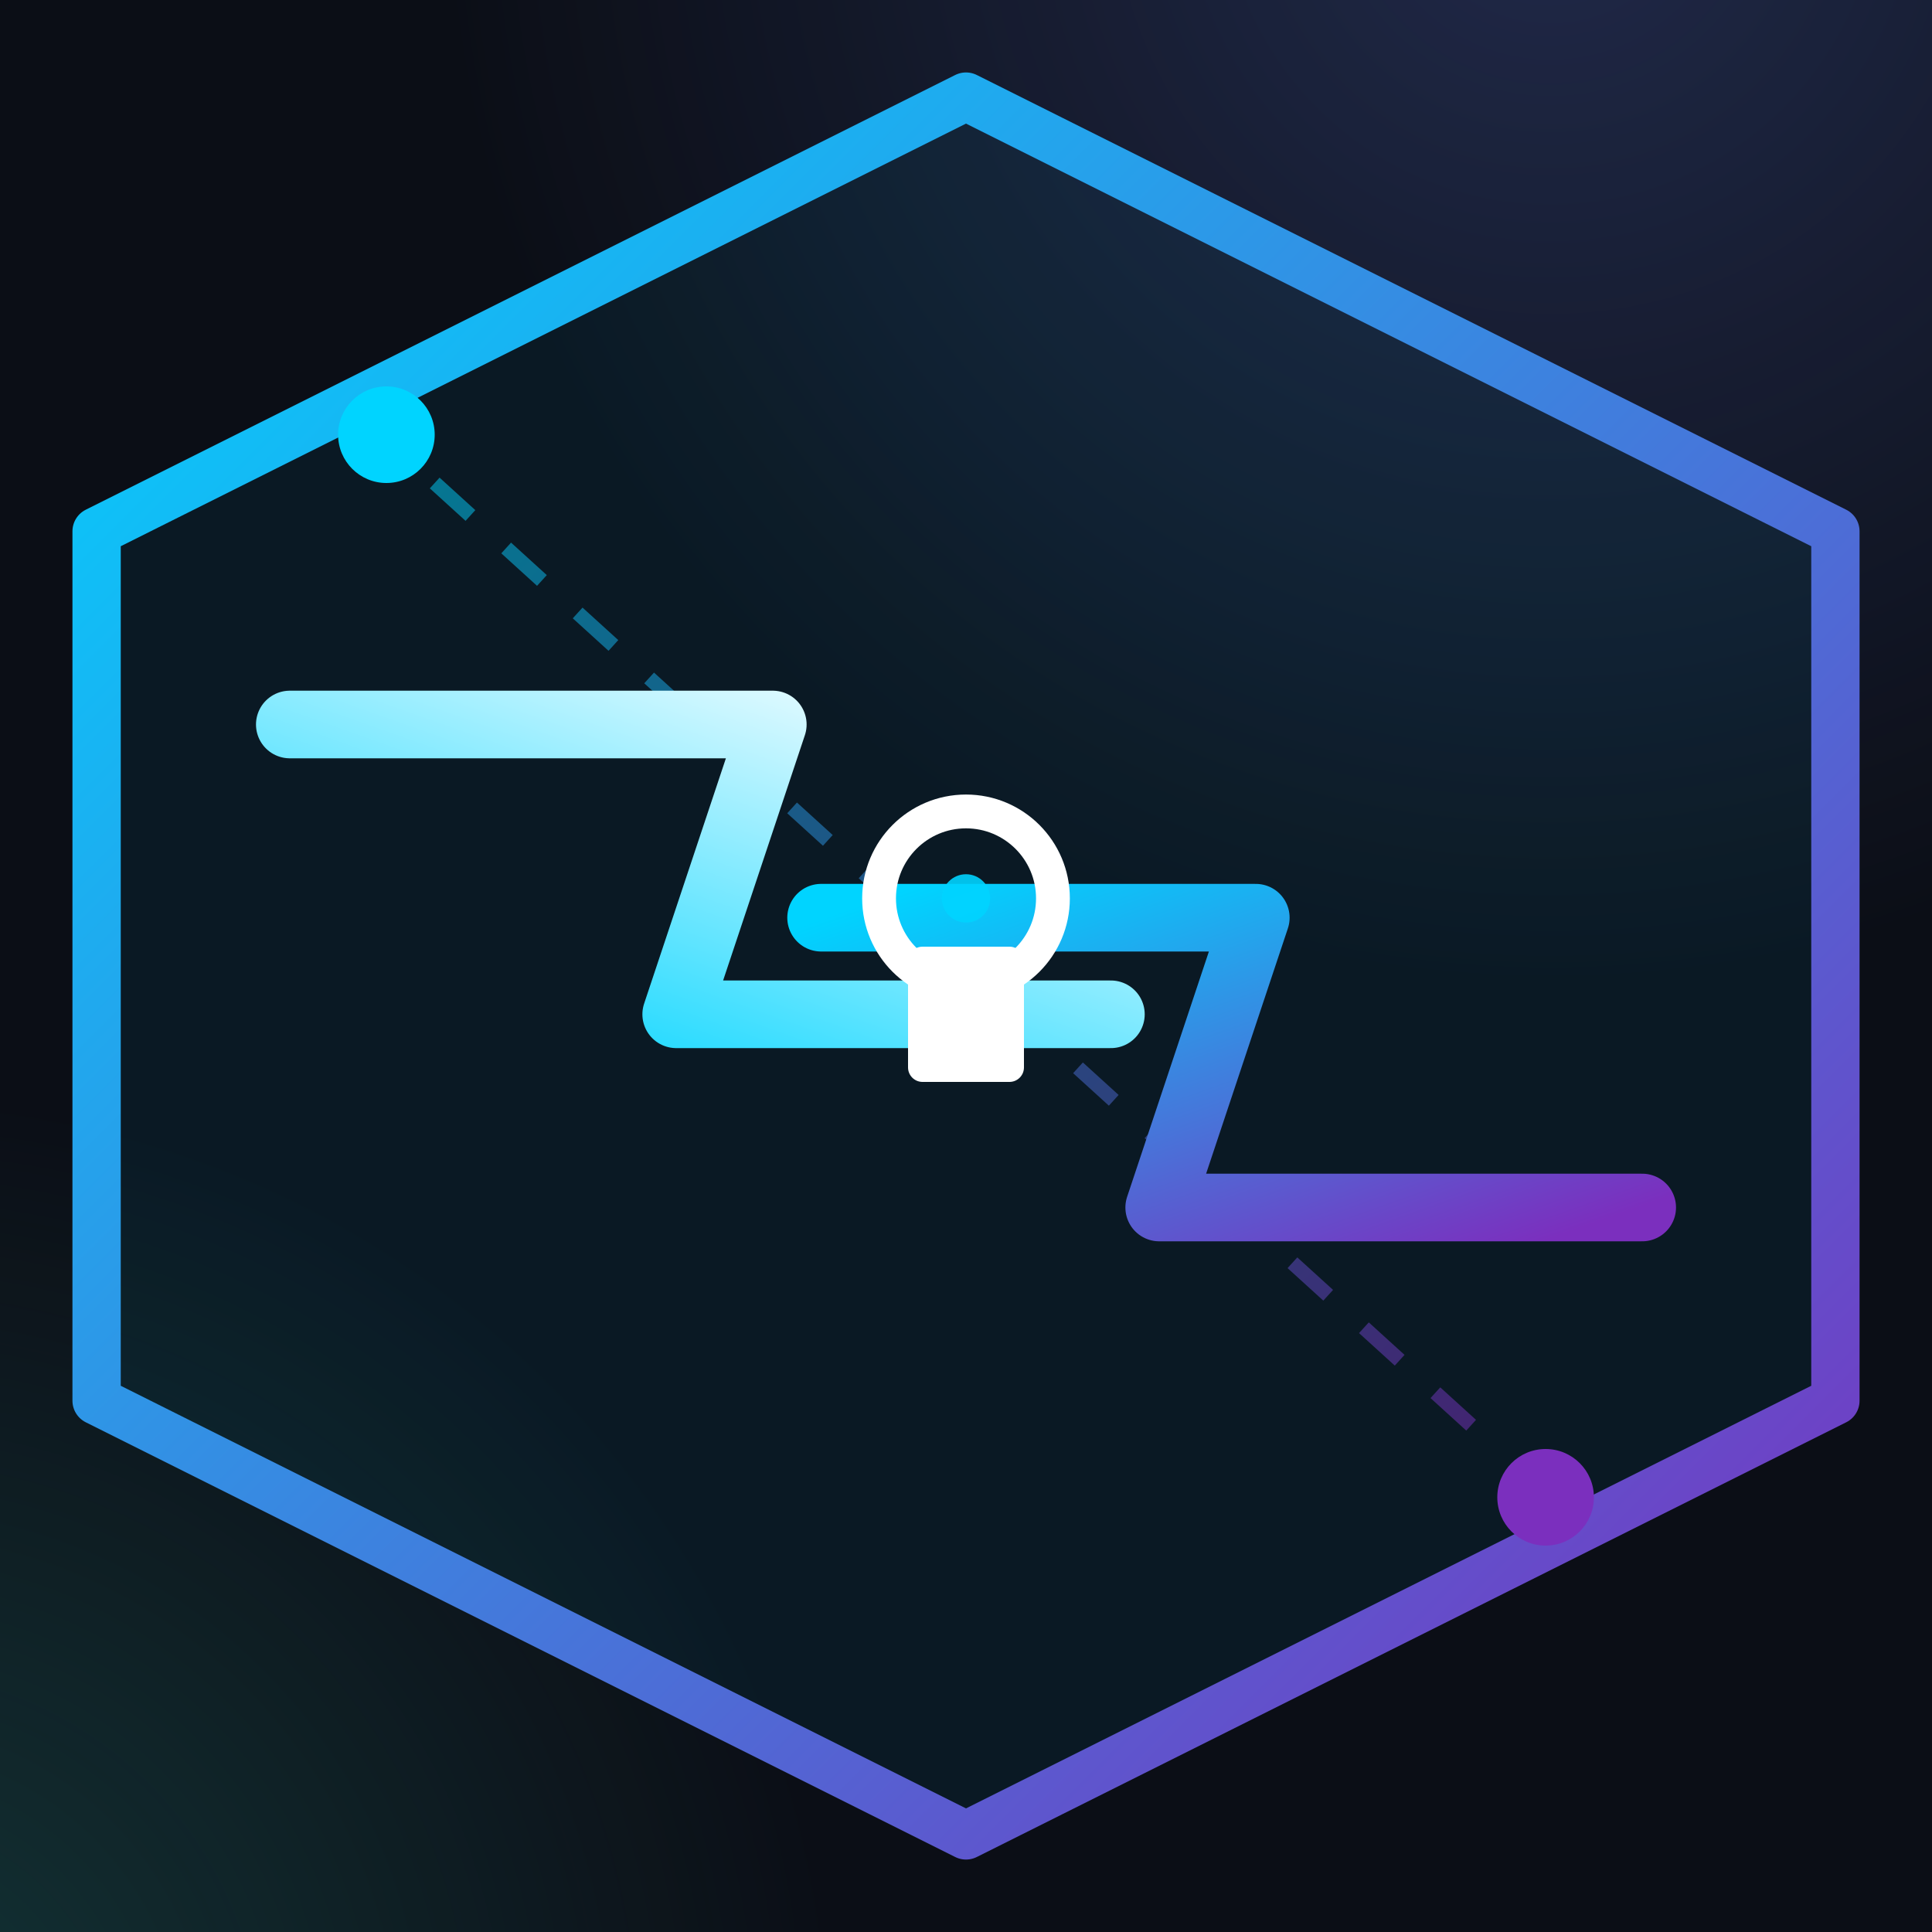
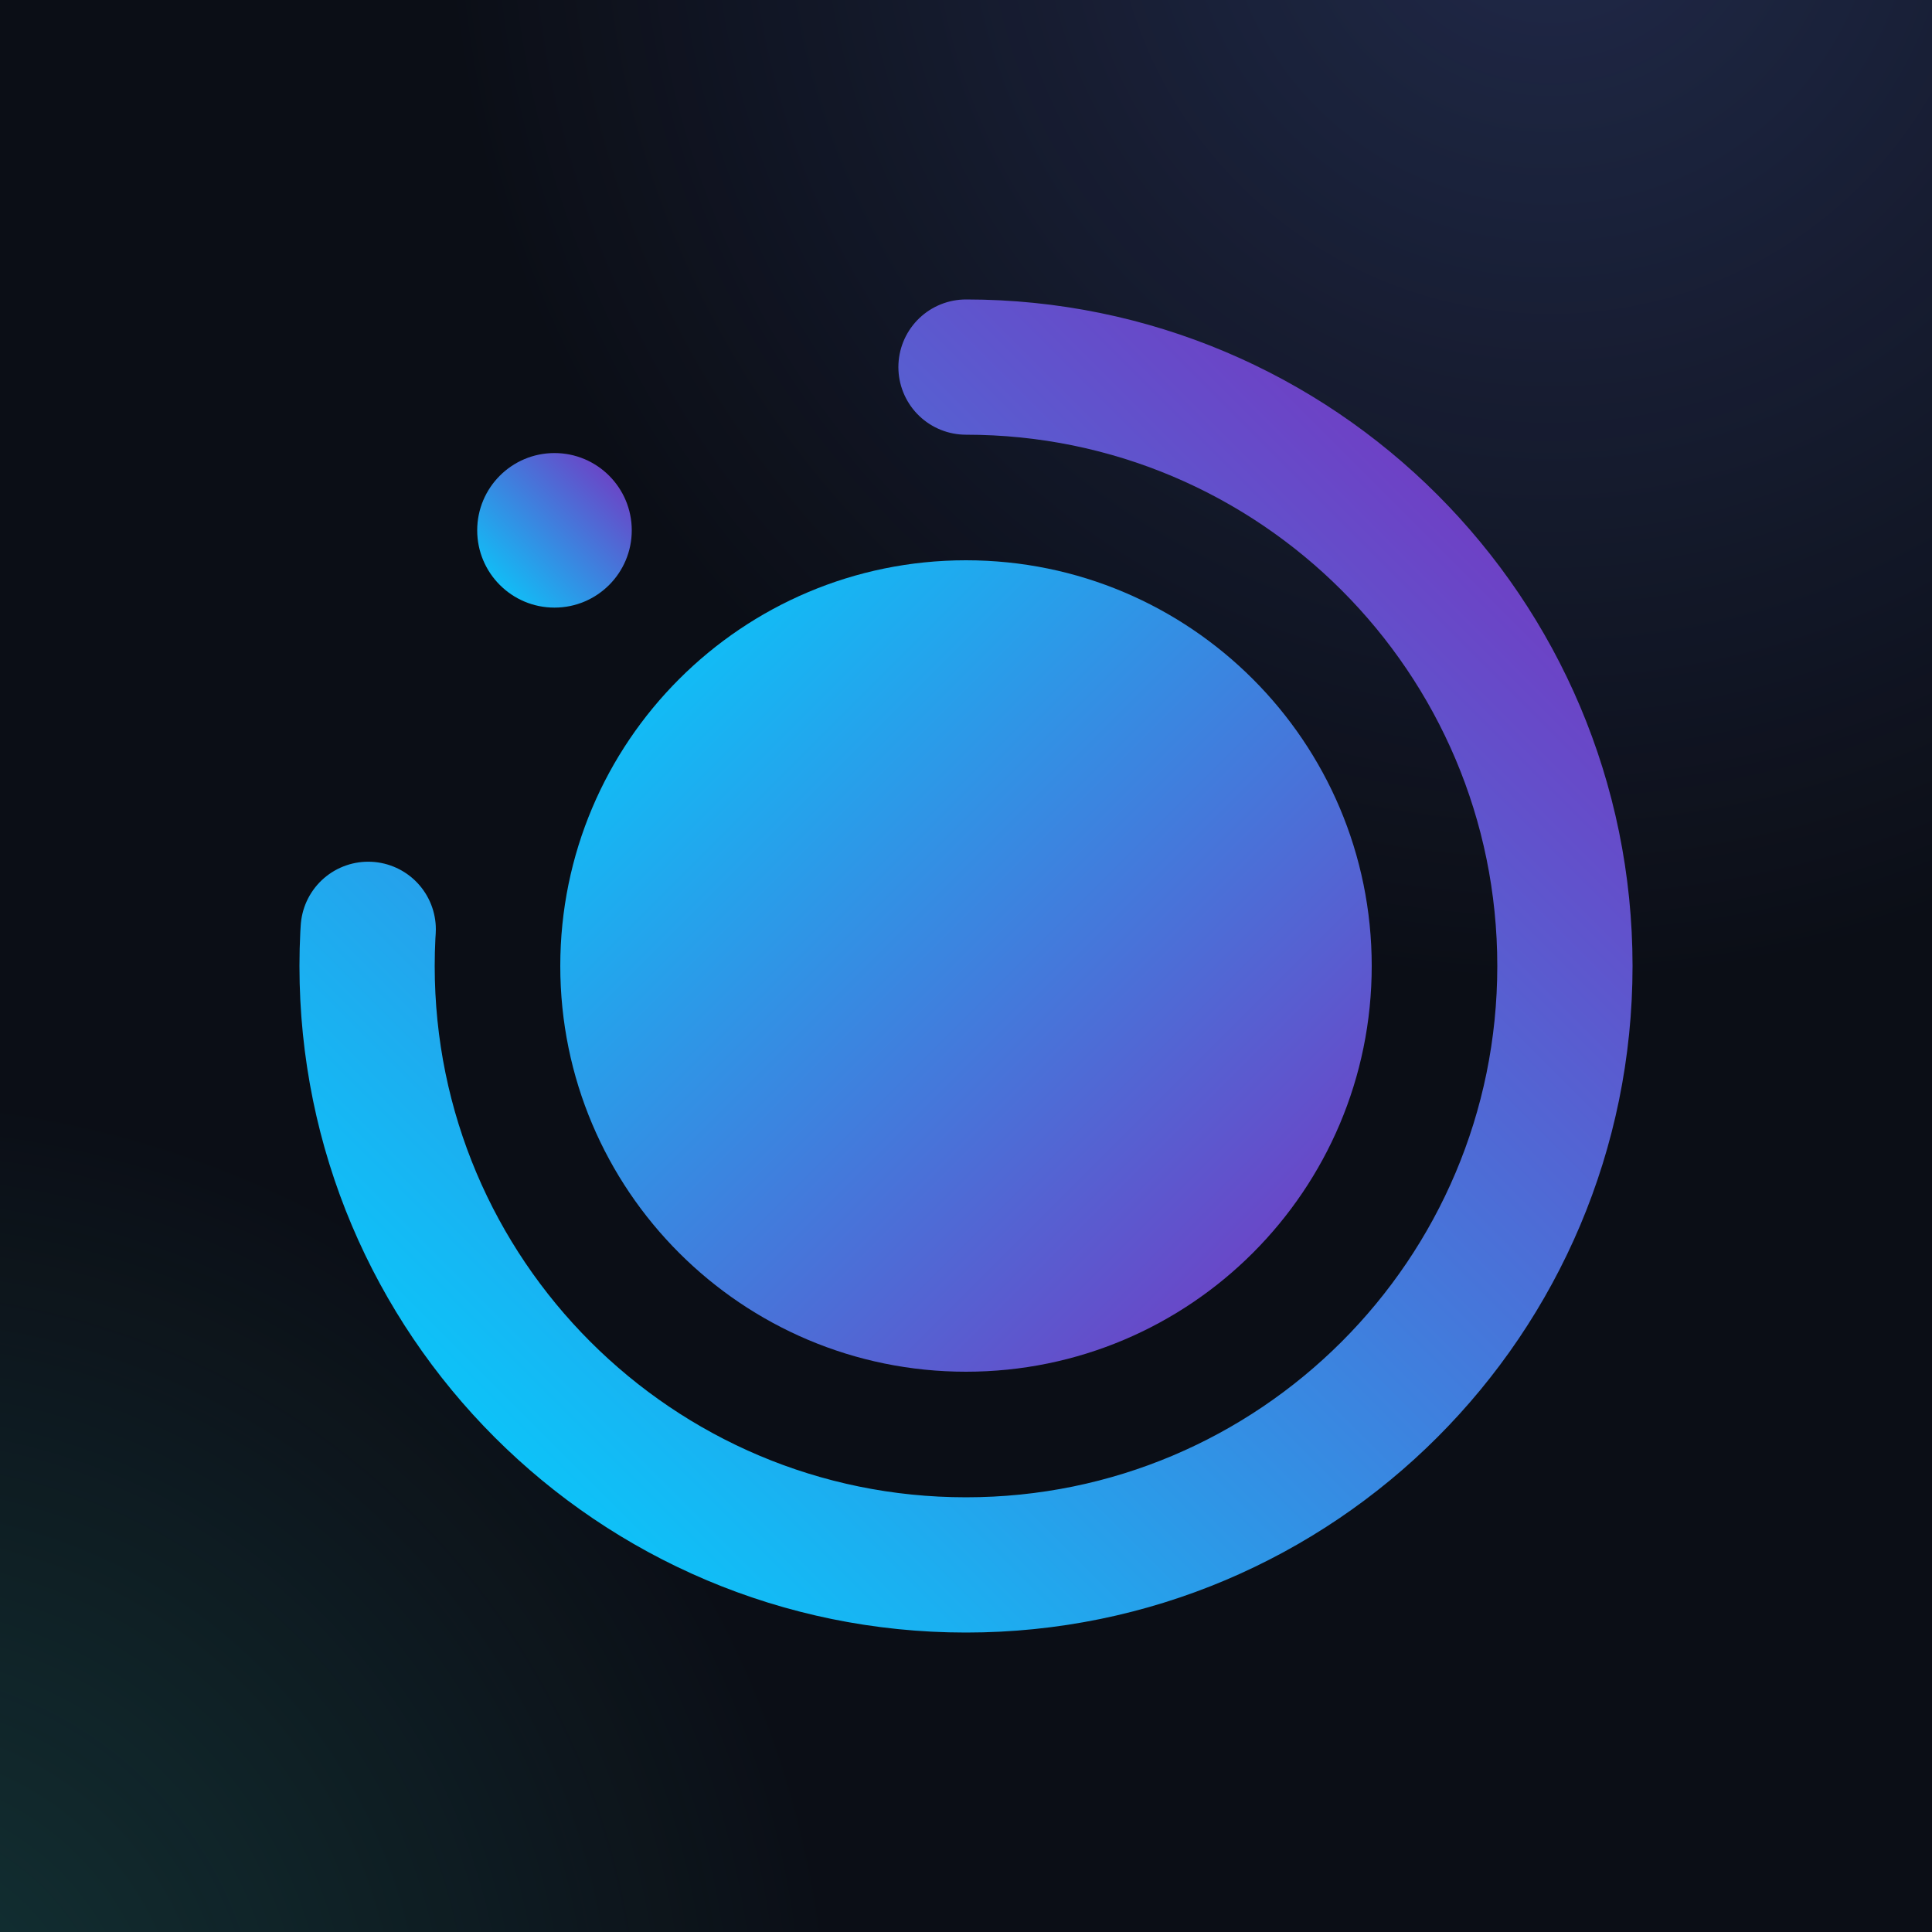
<svg xmlns="http://www.w3.org/2000/svg" viewBox="0 0 200 200" width="1024" height="1024">
  <defs>
    <linearGradient id="mainGrad" x1="0%" y1="0%" x2="100%" y2="100%">
      <stop offset="0%" stop-color="#00D4FF" />
      <stop offset="100%" stop-color="#7B2FBE" />
-     </linearGradient>
-     <linearGradient id="lightGrad" x1="100%" y1="0%" x2="0%" y2="100%">
-       <stop offset="0%" stop-color="#FFFFFF" />
-       <stop offset="100%" stop-color="#00D4FF" />
    </linearGradient>
    <radialGradient id="glowA" cx="80%" cy="-6%" r="95%">
      <stop offset="0%" stop-color="#6D8BFF" stop-opacity="0.22" />
      <stop offset="60%" stop-color="#6D8BFF" stop-opacity="0" />
    </radialGradient>
    <radialGradient id="glowB" cx="-6%" cy="106%" r="90%">
      <stop offset="0%" stop-color="#38E1C8" stop-opacity="0.18" />
      <stop offset="55%" stop-color="#38E1C8" stop-opacity="0" />
    </radialGradient>
  </defs>
  <rect width="200" height="200" fill="#0B0E16" />
  <rect width="200" height="200" fill="url(#glowA)" />
  <rect width="200" height="200" fill="url(#glowB)" />
-   <polygon points="100,10 190,55 190,145 100,190 10,145 10,55" fill="#00D4FF" fill-opacity="0.06" stroke="url(#mainGrad)" stroke-width="5" stroke-linejoin="round" />
-   <circle cx="40" cy="45" r="5" fill="#00D4FF" />
-   <circle cx="160" cy="155" r="5" fill="#7B2FBE" />
-   <line x1="45" y1="50" x2="155" y2="150" stroke="url(#mainGrad)" stroke-width="1.5" stroke-dasharray="5,5" opacity="0.5" />
-   <polyline points="30,75 80,75 70,105 115,105" fill="none" stroke="url(#lightGrad)" stroke-width="7" stroke-linecap="round" stroke-linejoin="round" />
-   <polyline points="170,125 120,125 130,95 85,95" fill="none" stroke="url(#mainGrad)" stroke-width="7" stroke-linecap="round" stroke-linejoin="round" />
-   <circle cx="100" cy="93" r="9" fill="none" stroke="#FFFFFF" stroke-width="3.5" />
-   <rect x="94" y="98" width="12" height="14" rx="1.5" fill="#FFFFFF" />
-   <circle cx="100" cy="93" r="2.5" fill="#00D4FF" opacity="0.9" />
+   <g transform="rotate(-90 100 100)">
+     <circle cx="100" cy="100" r="62" fill="none" stroke="url(#mainGrad)" stroke-width="14" stroke-dasharray="296 94" stroke-linecap="round" />
+     <circle cx="145.1" cy="57.4" r="8" fill="url(#mainGrad)" />
+   </g>
+   <circle cx="100" cy="100" r="42" fill="url(#mainGrad)" />
</svg>
